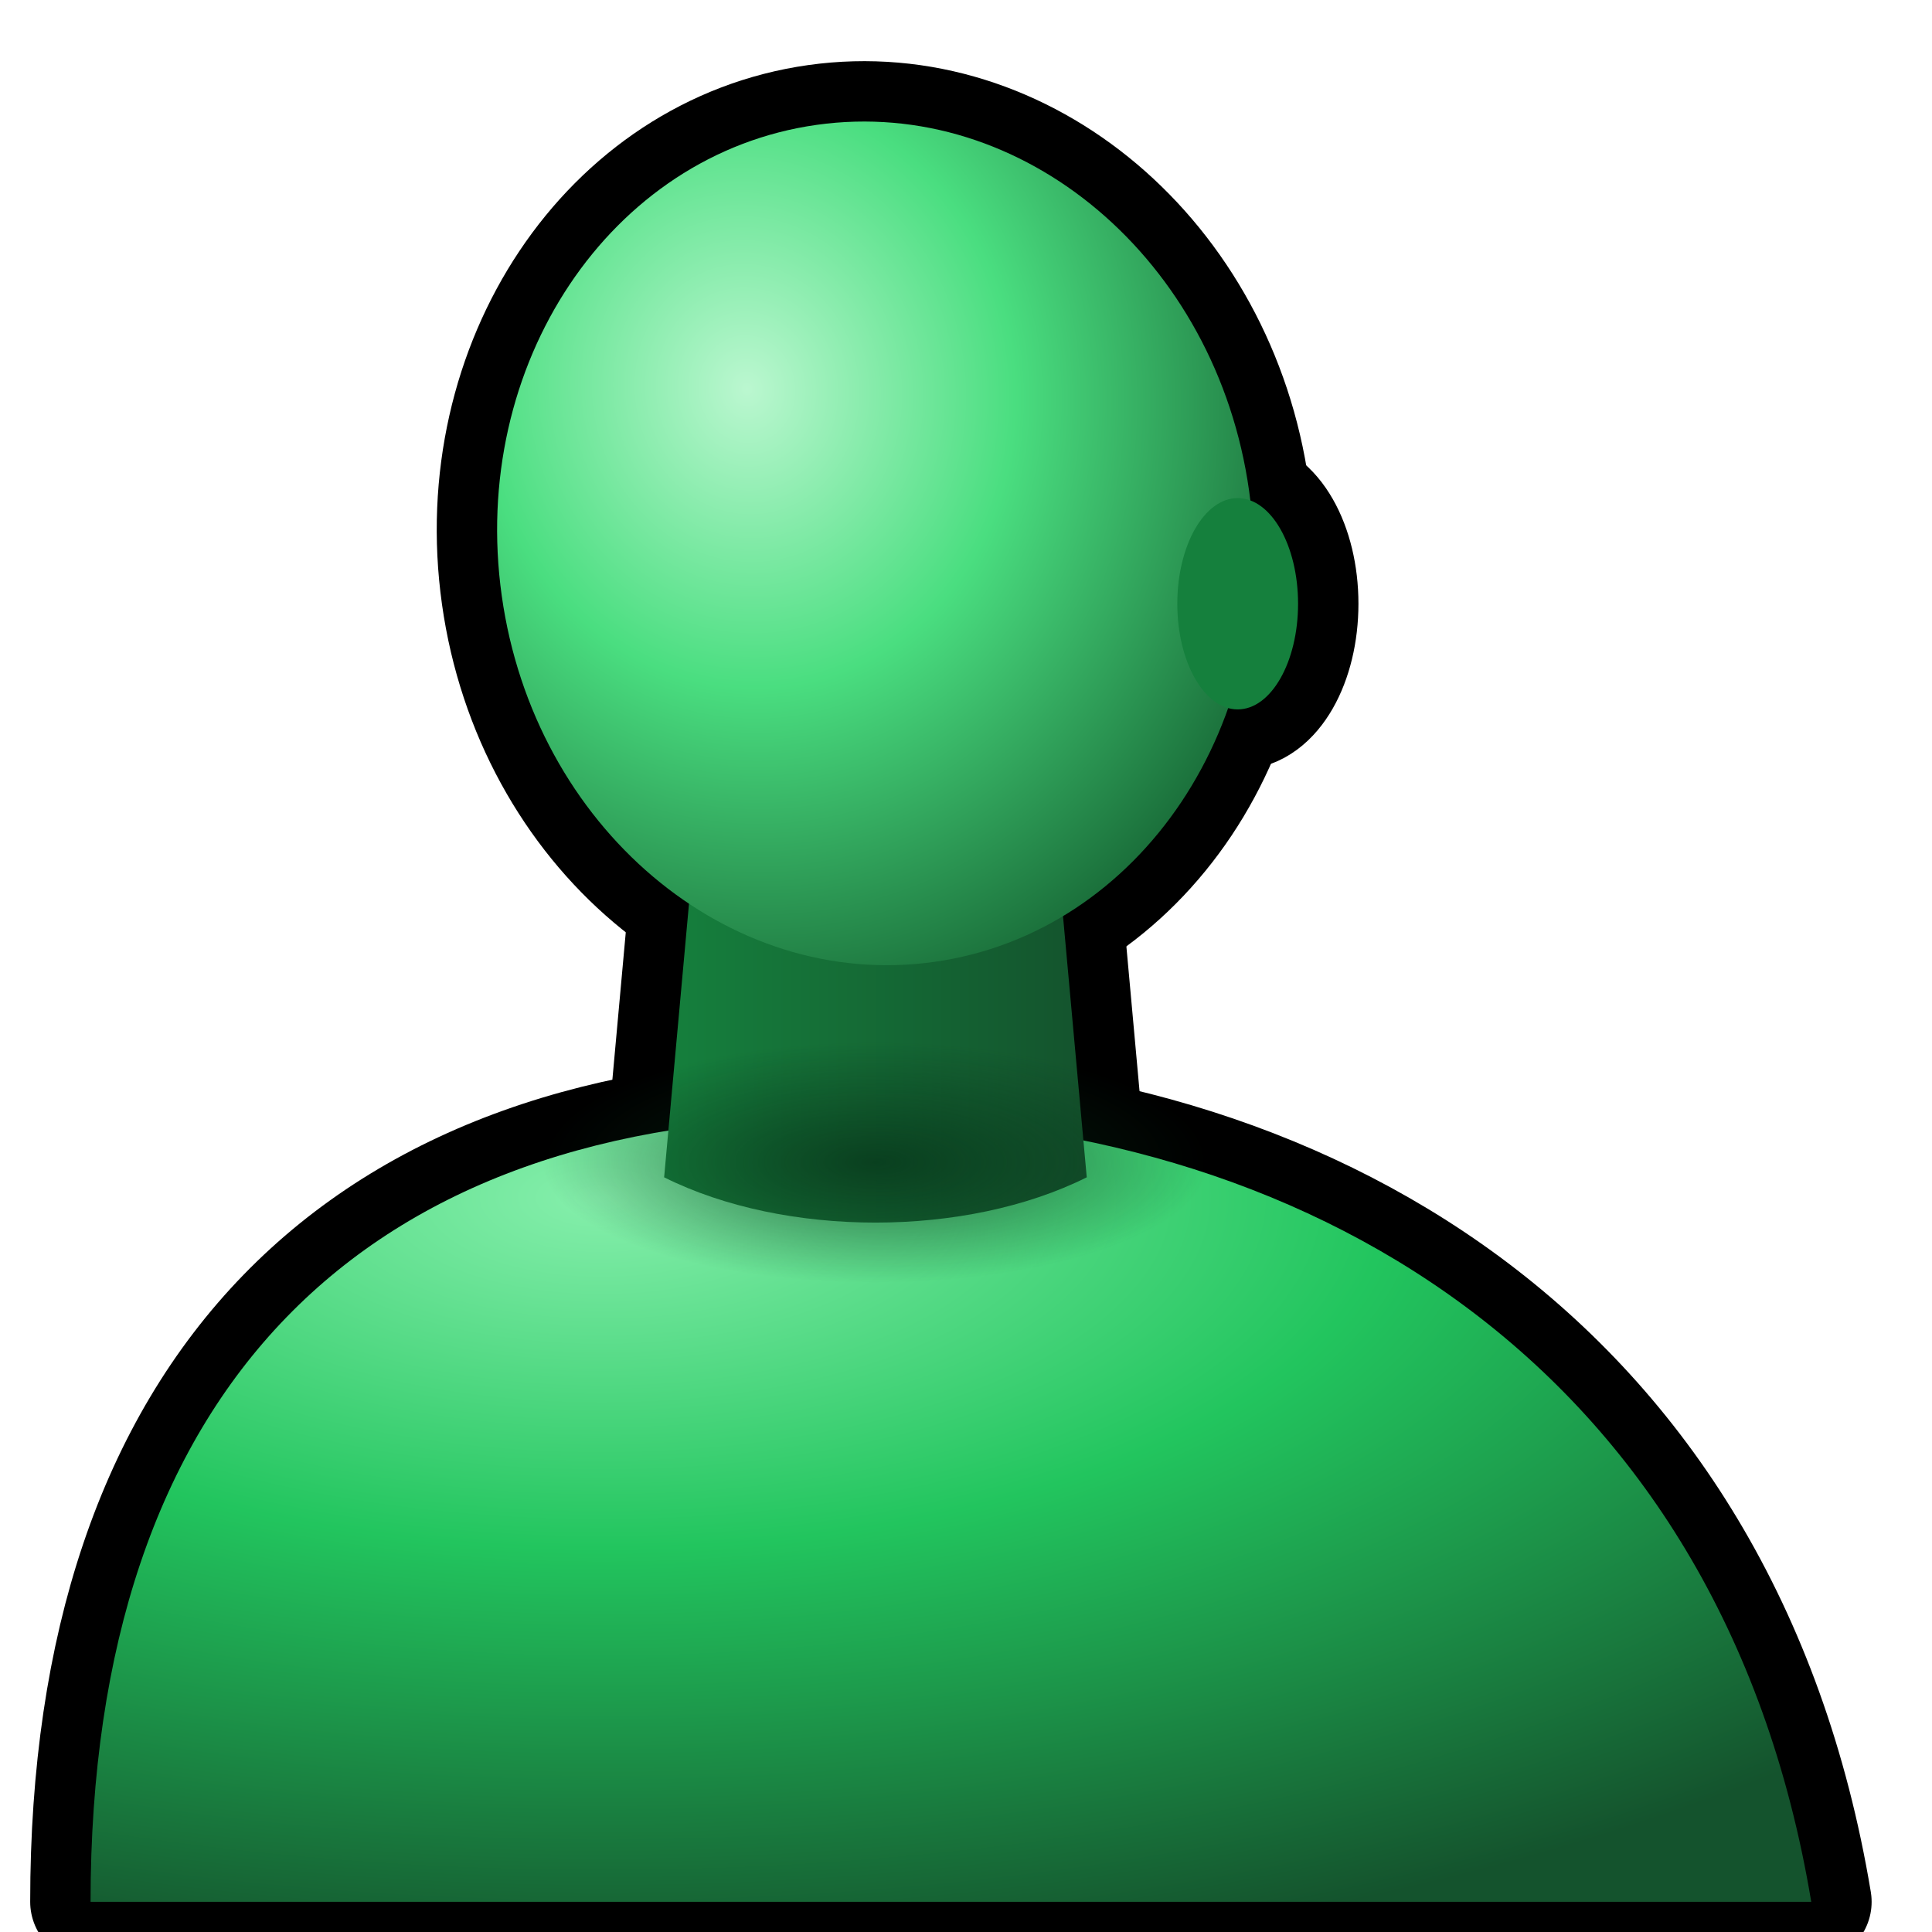
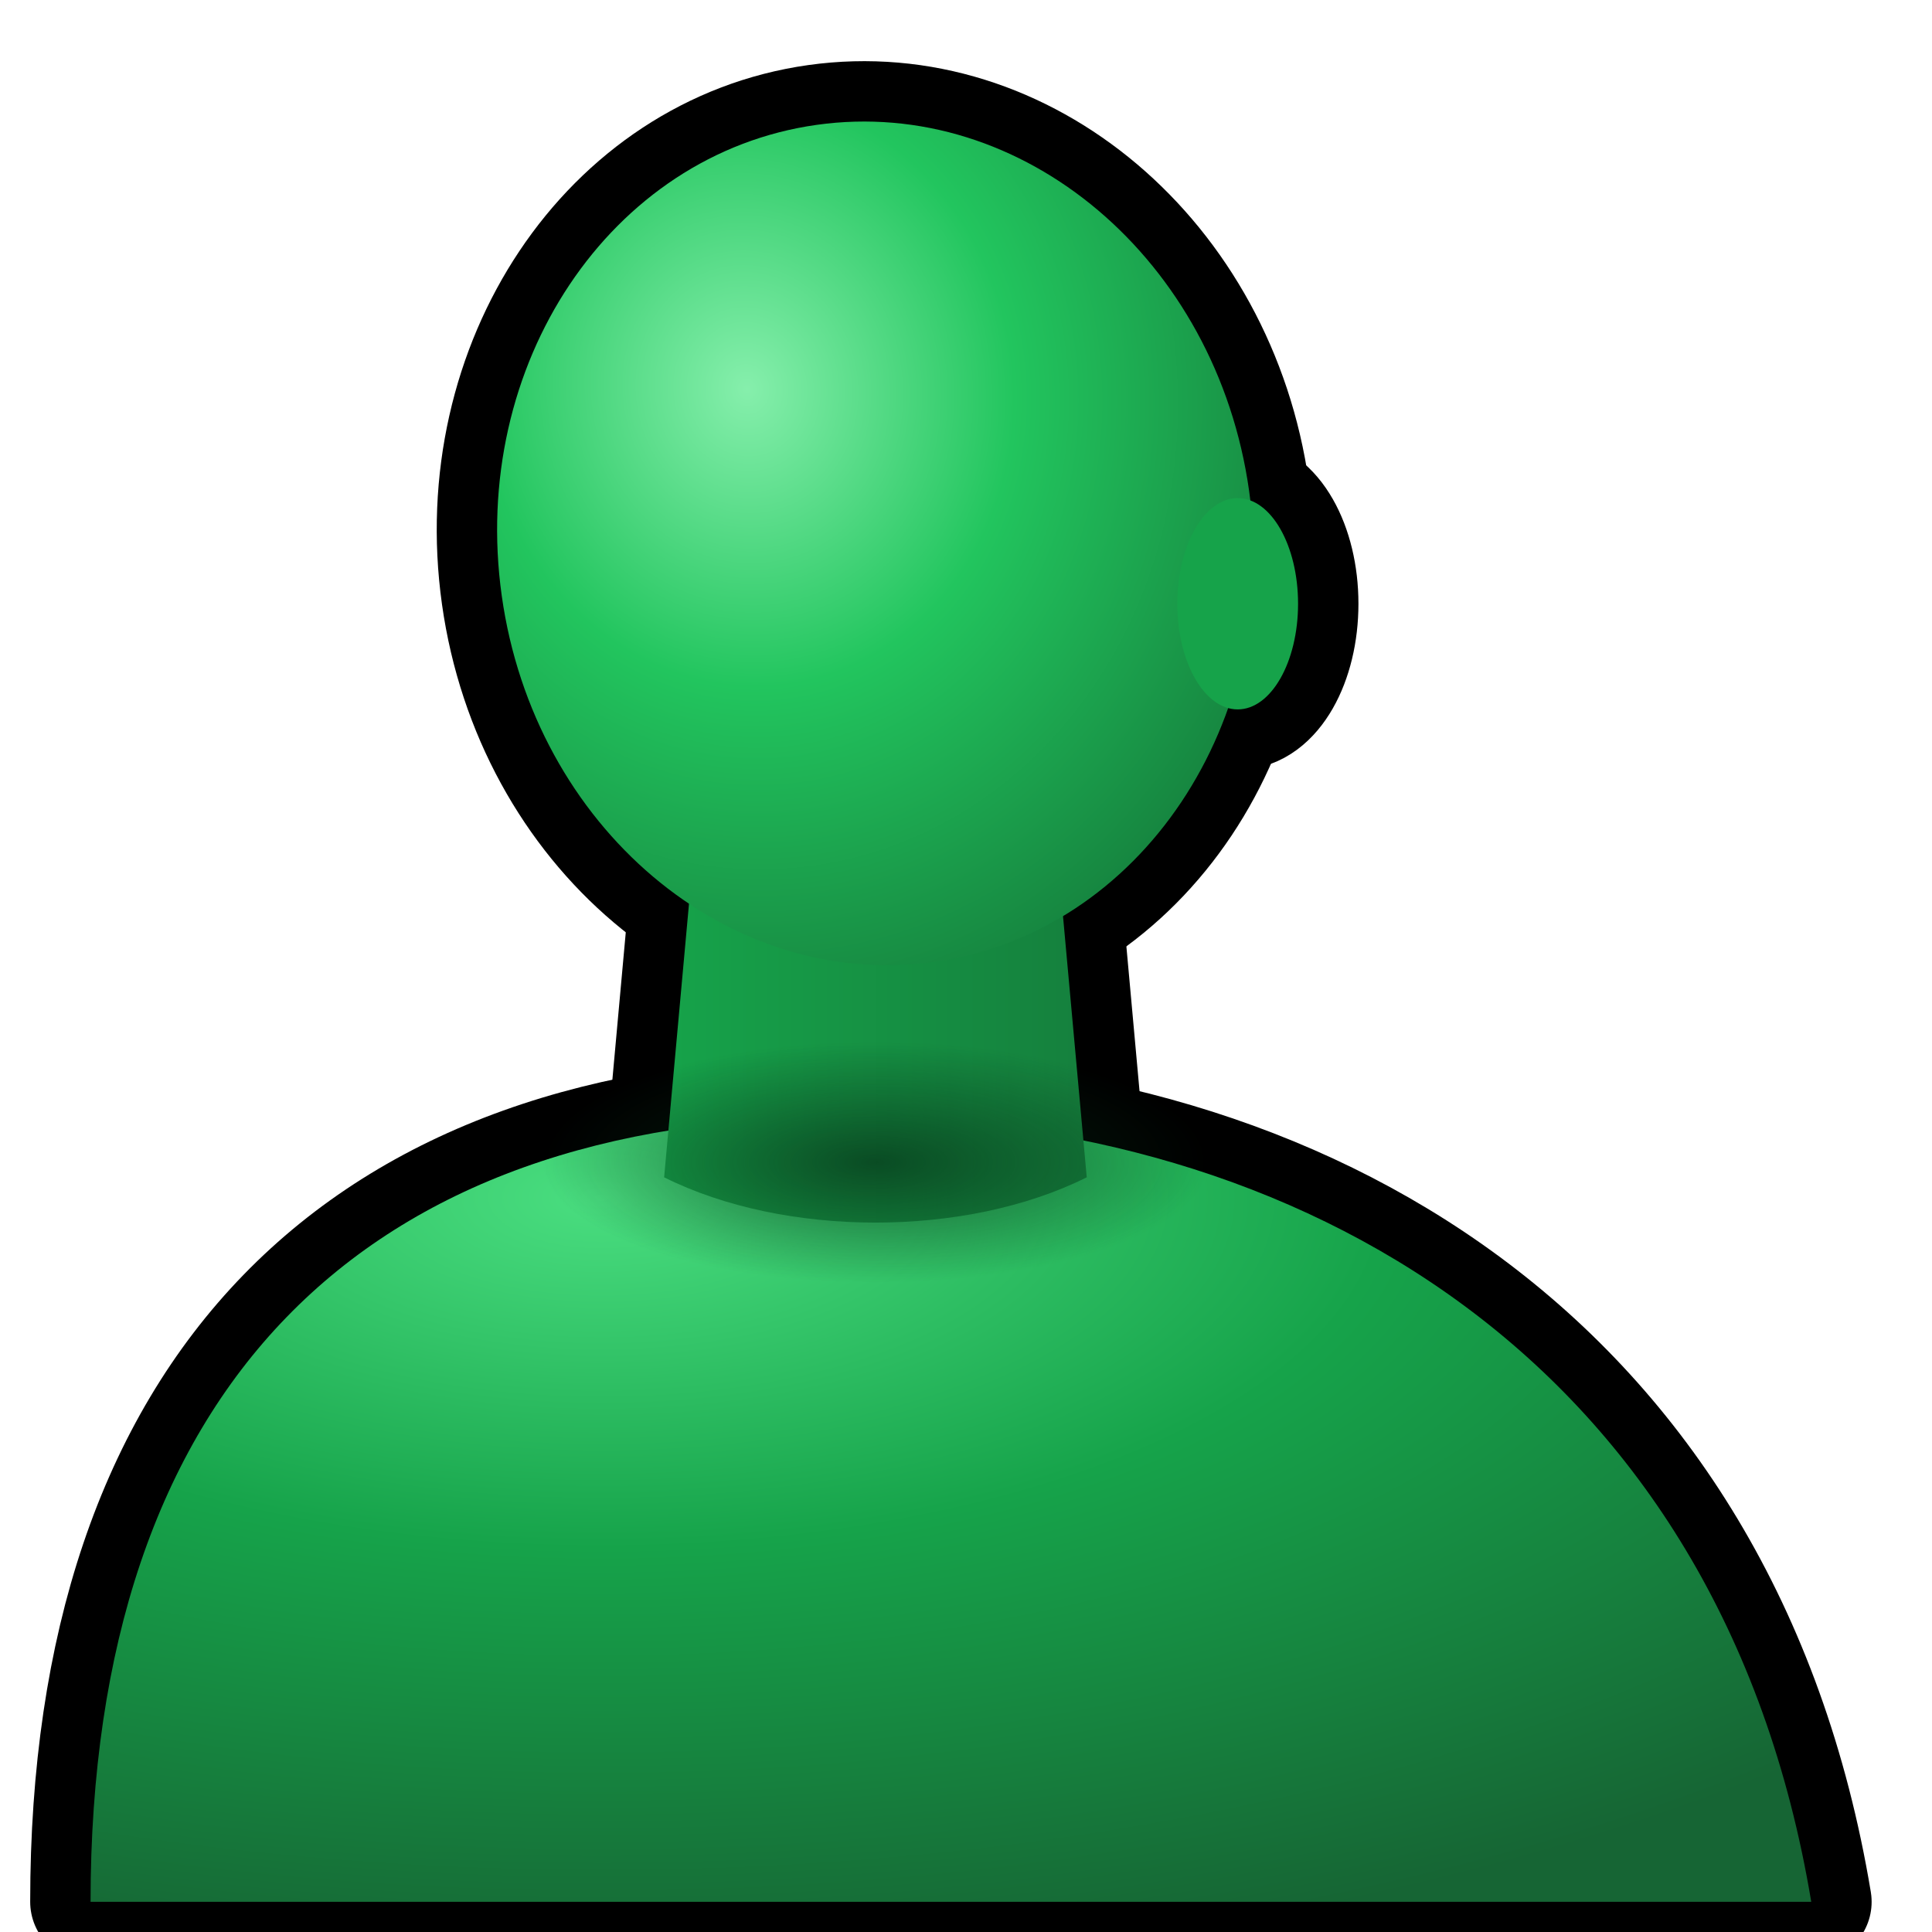
<svg xmlns="http://www.w3.org/2000/svg" viewBox="0 0 64 64">
  <defs>
    <radialGradient id="h" cx=".36" cy=".3" r=".78">
-       <stop offset="0" stop-color="#bbf7d0" />
-       <stop offset=".45" stop-color="#4ade80" />
+       <stop offset="0" stop-color="#86efac" />
+       <stop offset=".45" stop-color="#22c55e" />
+       <stop offset="1" stop-color="#15803d" />
+     </radialGradient>
+     <radialGradient id="b" cx=".3" cy=".1" r="1">
+       <stop offset="0" stop-color="#4ade80" />
+       <stop offset=".45" stop-color="#16a34a" />
      <stop offset="1" stop-color="#166534" />
    </radialGradient>
-     <radialGradient id="b" cx=".3" cy=".1" r="1">
-       <stop offset="0" stop-color="#86efac" />
-       <stop offset=".45" stop-color="#22c55e" />
-       <stop offset="1" stop-color="#14532d" />
-     </radialGradient>
    <linearGradient id="n" x2="1">
-       <stop offset="0" stop-color="#15803d" />
-       <stop offset="1" stop-color="#14532d" />
+       <stop offset="0" stop-color="#16a34a" />
+       <stop offset="1" stop-color="#15803d" />
    </linearGradient>
    <radialGradient id="c">
      <stop offset="0" stop-color="#052e16" stop-opacity=".7" />
      <stop offset="1" stop-color="#052e16" stop-opacity="0" />
    </radialGradient>
  </defs>
  <g fill="#000" stroke="#000" stroke-width="4" stroke-linejoin="round">
    <path d="M3 63C3 46 12 37 28 37c15 0 29 8 32 26z" />
    <path d="M23 28h12l1 11c-4 2-10 2-14 0z" />
    <ellipse cx="29" cy="18" rx="12.5" ry="14" transform="rotate(-8 29 18)" />
    <ellipse cx="41" cy="20" rx="2" ry="3.5" />
  </g>
  <path fill="url(#b)" d="M3 63C3 46 12 37 28 37c15 0 29 8 32 26z" />
  <path fill="url(#n)" d="M23 28h12l1 11c-4 2-10 2-14 0z" />
  <ellipse cx="29" cy="38.5" rx="11" ry="4" fill="url(#c)" />
  <ellipse cx="29" cy="18" rx="12.5" ry="14" fill="url(#h)" transform="rotate(-8 29 18)" />
-   <ellipse cx="41" cy="20" rx="2" ry="3.5" fill="#15803d" />
+   <ellipse cx="41" cy="20" rx="2" ry="3.5" fill="#16a34a" />
</svg>
